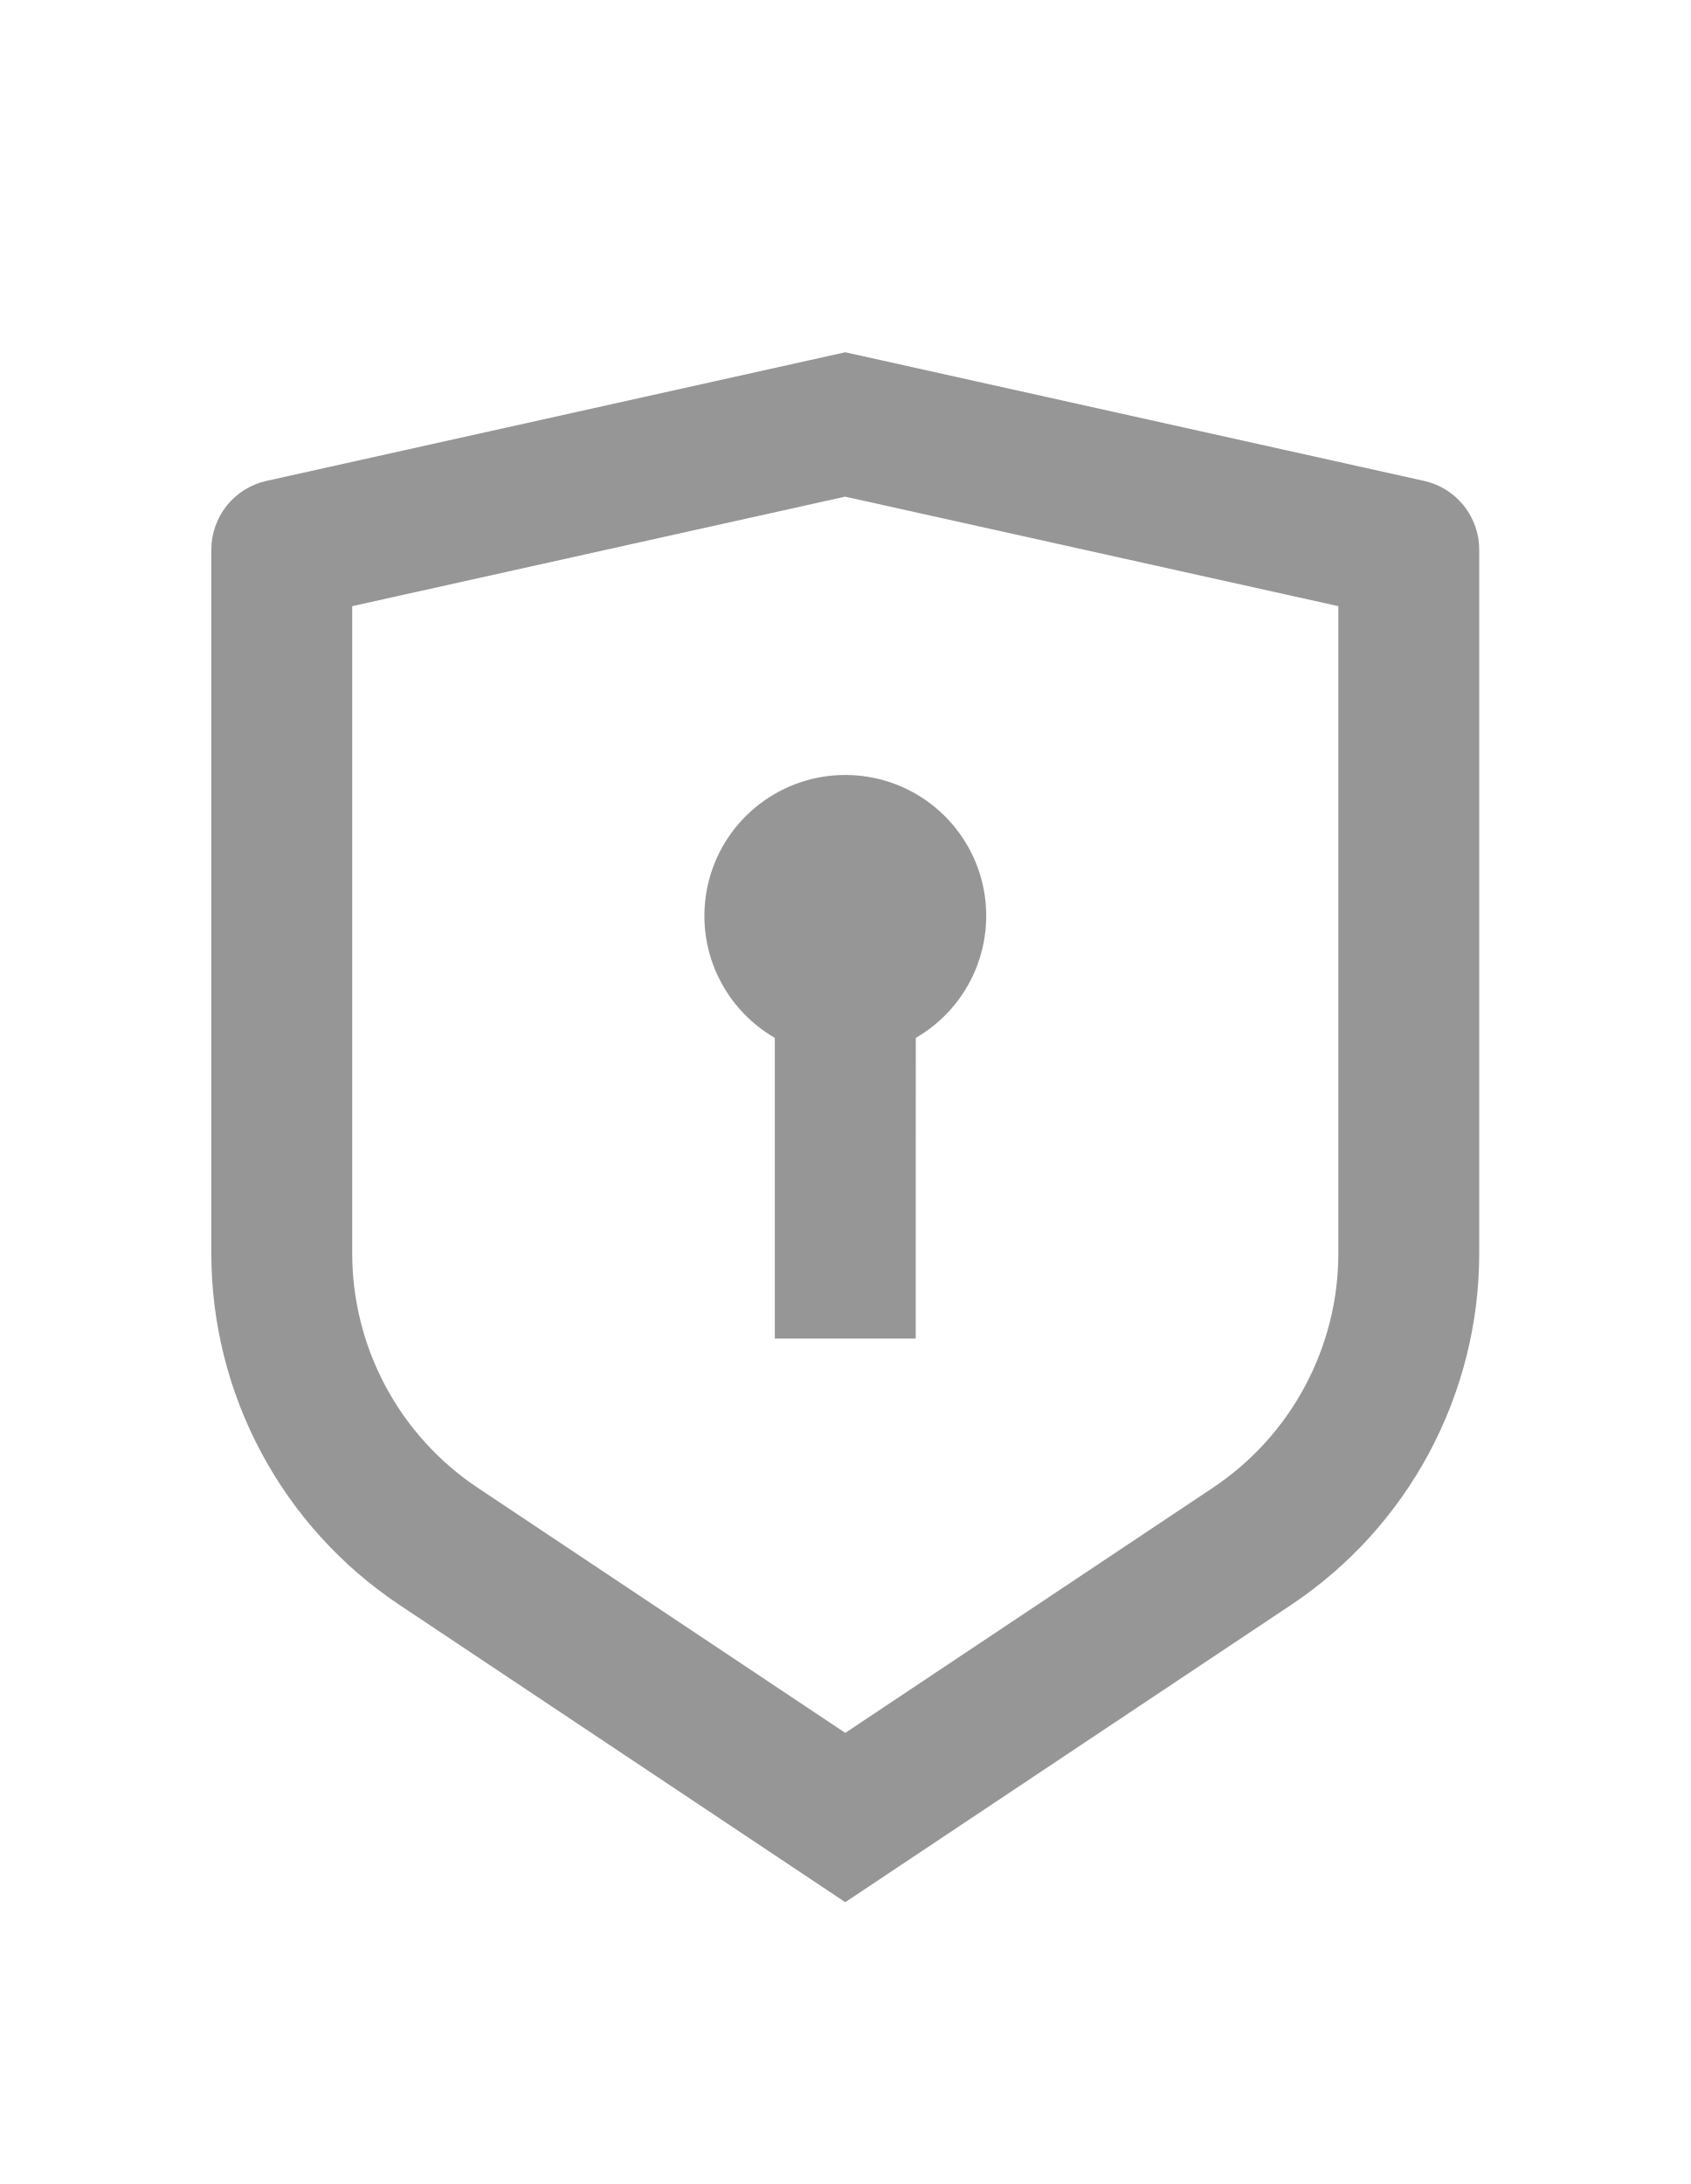
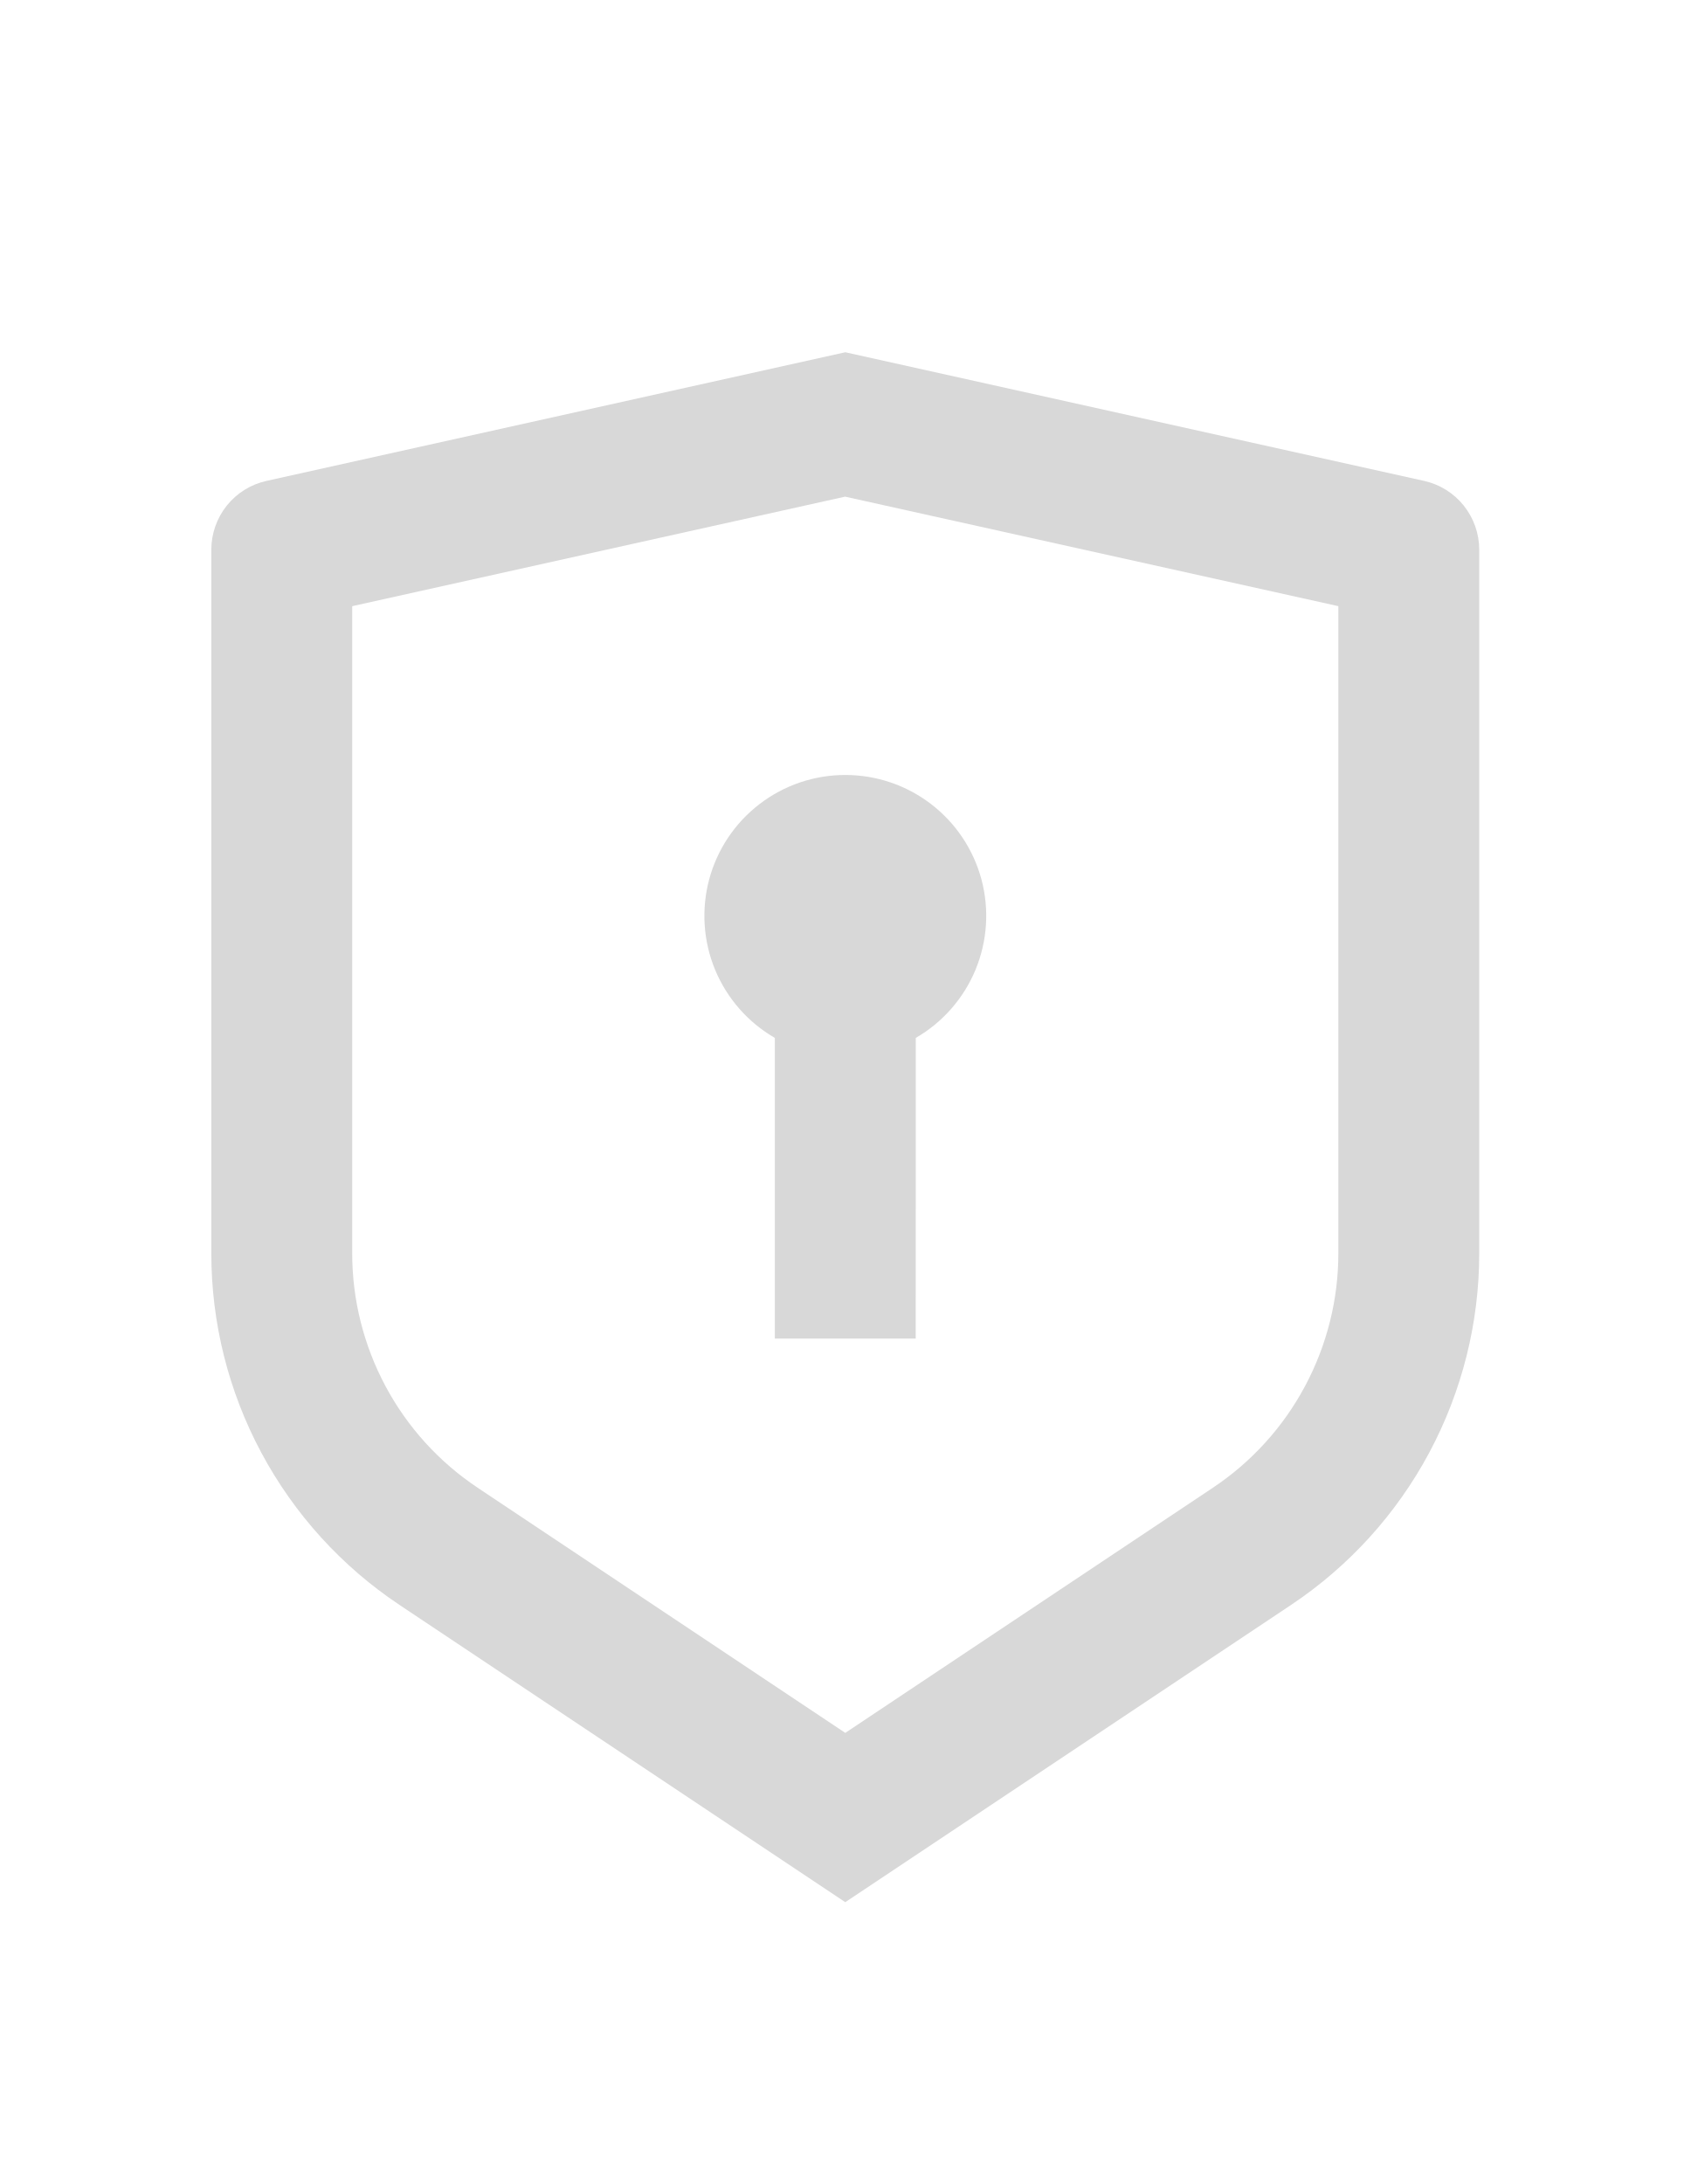
<svg xmlns="http://www.w3.org/2000/svg" width="24" height="31" viewBox="0 0 24 31" fill="none">
-   <path d="M12 5L20.217 6.826C20.439 6.875 20.638 6.999 20.78 7.176C20.922 7.354 21 7.575 21 7.802V17.789C21 18.777 20.756 19.749 20.29 20.62C19.824 21.491 19.15 22.233 18.328 22.781L12 27L5.672 22.781C4.85 22.233 4.176 21.491 3.71 20.62C3.244 19.75 3 18.778 3 17.79V7.802C3 7.575 3.078 7.354 3.22 7.176C3.362 6.999 3.561 6.875 3.783 6.826L12 5ZM12 7.049L5 8.604V17.789C5 18.448 5.163 19.096 5.473 19.676C5.784 20.257 6.233 20.752 6.781 21.117L12 24.597L17.219 21.117C17.767 20.752 18.216 20.257 18.526 19.677C18.837 19.096 19 18.448 19 17.79V8.604L12 7.05V7.049ZM12 11C12.44 11 12.868 11.145 13.218 11.413C13.567 11.681 13.819 12.057 13.933 12.482C14.047 12.907 14.017 13.358 13.849 13.765C13.68 14.172 13.382 14.512 13.001 14.732L13 19H11V14.732C10.619 14.512 10.321 14.172 10.152 13.765C9.984 13.359 9.954 12.908 10.068 12.482C10.182 12.057 10.433 11.681 10.783 11.413C11.132 11.145 11.56 11 12 11Z" fill="#969696" />
+   <path d="M12 5L20.217 6.826C20.439 6.875 20.638 6.999 20.78 7.176C20.922 7.354 21 7.575 21 7.802V17.789C21 18.777 20.756 19.749 20.29 20.62C19.824 21.491 19.15 22.233 18.328 22.781L12 27L5.672 22.781C4.85 22.233 4.176 21.491 3.71 20.62C3.244 19.75 3 18.778 3 17.79V7.802C3 7.575 3.078 7.354 3.22 7.176C3.362 6.999 3.561 6.875 3.783 6.826L12 5ZM12 7.049L5 8.604V17.789C5 18.448 5.163 19.096 5.473 19.676C5.784 20.257 6.233 20.752 6.781 21.117L12 24.597L17.219 21.117C17.767 20.752 18.216 20.257 18.526 19.677C18.837 19.096 19 18.448 19 17.79V8.604L12 7.05V7.049ZM12 11C12.44 11 12.868 11.145 13.218 11.413C13.567 11.681 13.819 12.057 13.933 12.482C14.047 12.907 14.017 13.358 13.849 13.765C13.68 14.172 13.382 14.512 13.001 14.732L13 19H11V14.732C10.619 14.512 10.321 14.172 10.152 13.765C9.984 13.359 9.954 12.908 10.068 12.482C10.182 12.057 10.433 11.681 10.783 11.413C11.132 11.145 11.56 11 12 11Z" fill="#D8D8D8" />
</svg>
